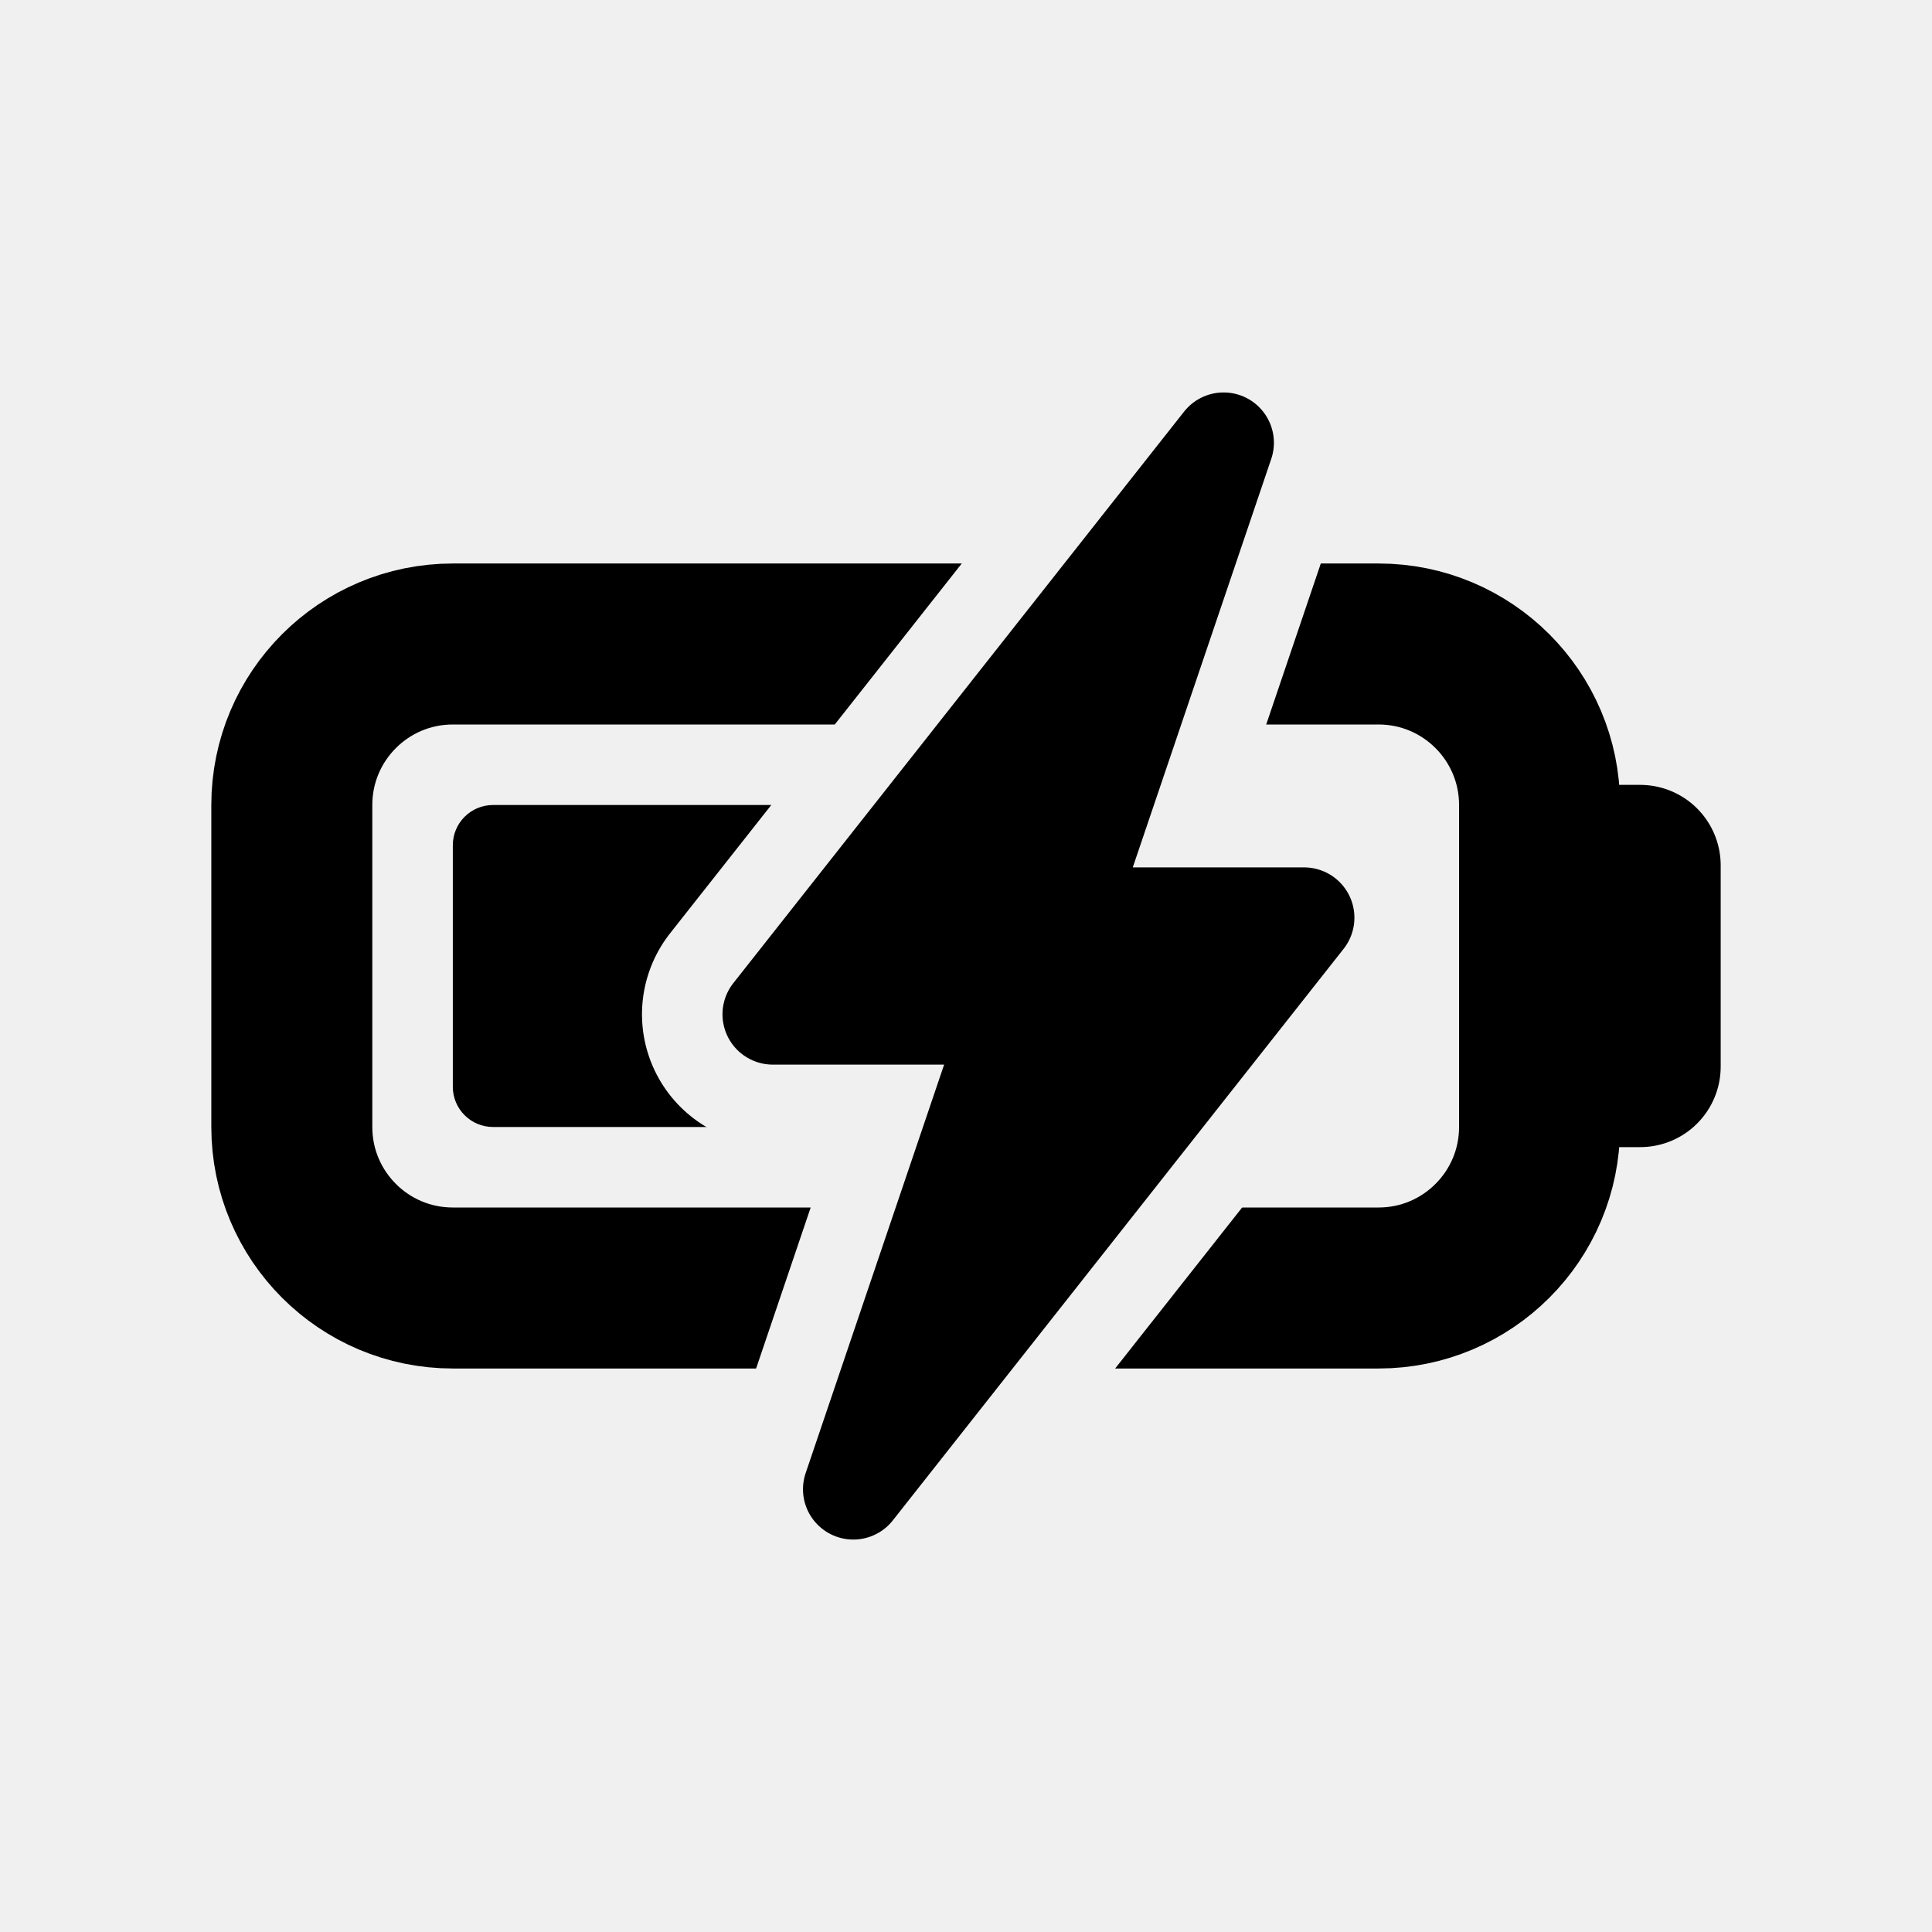
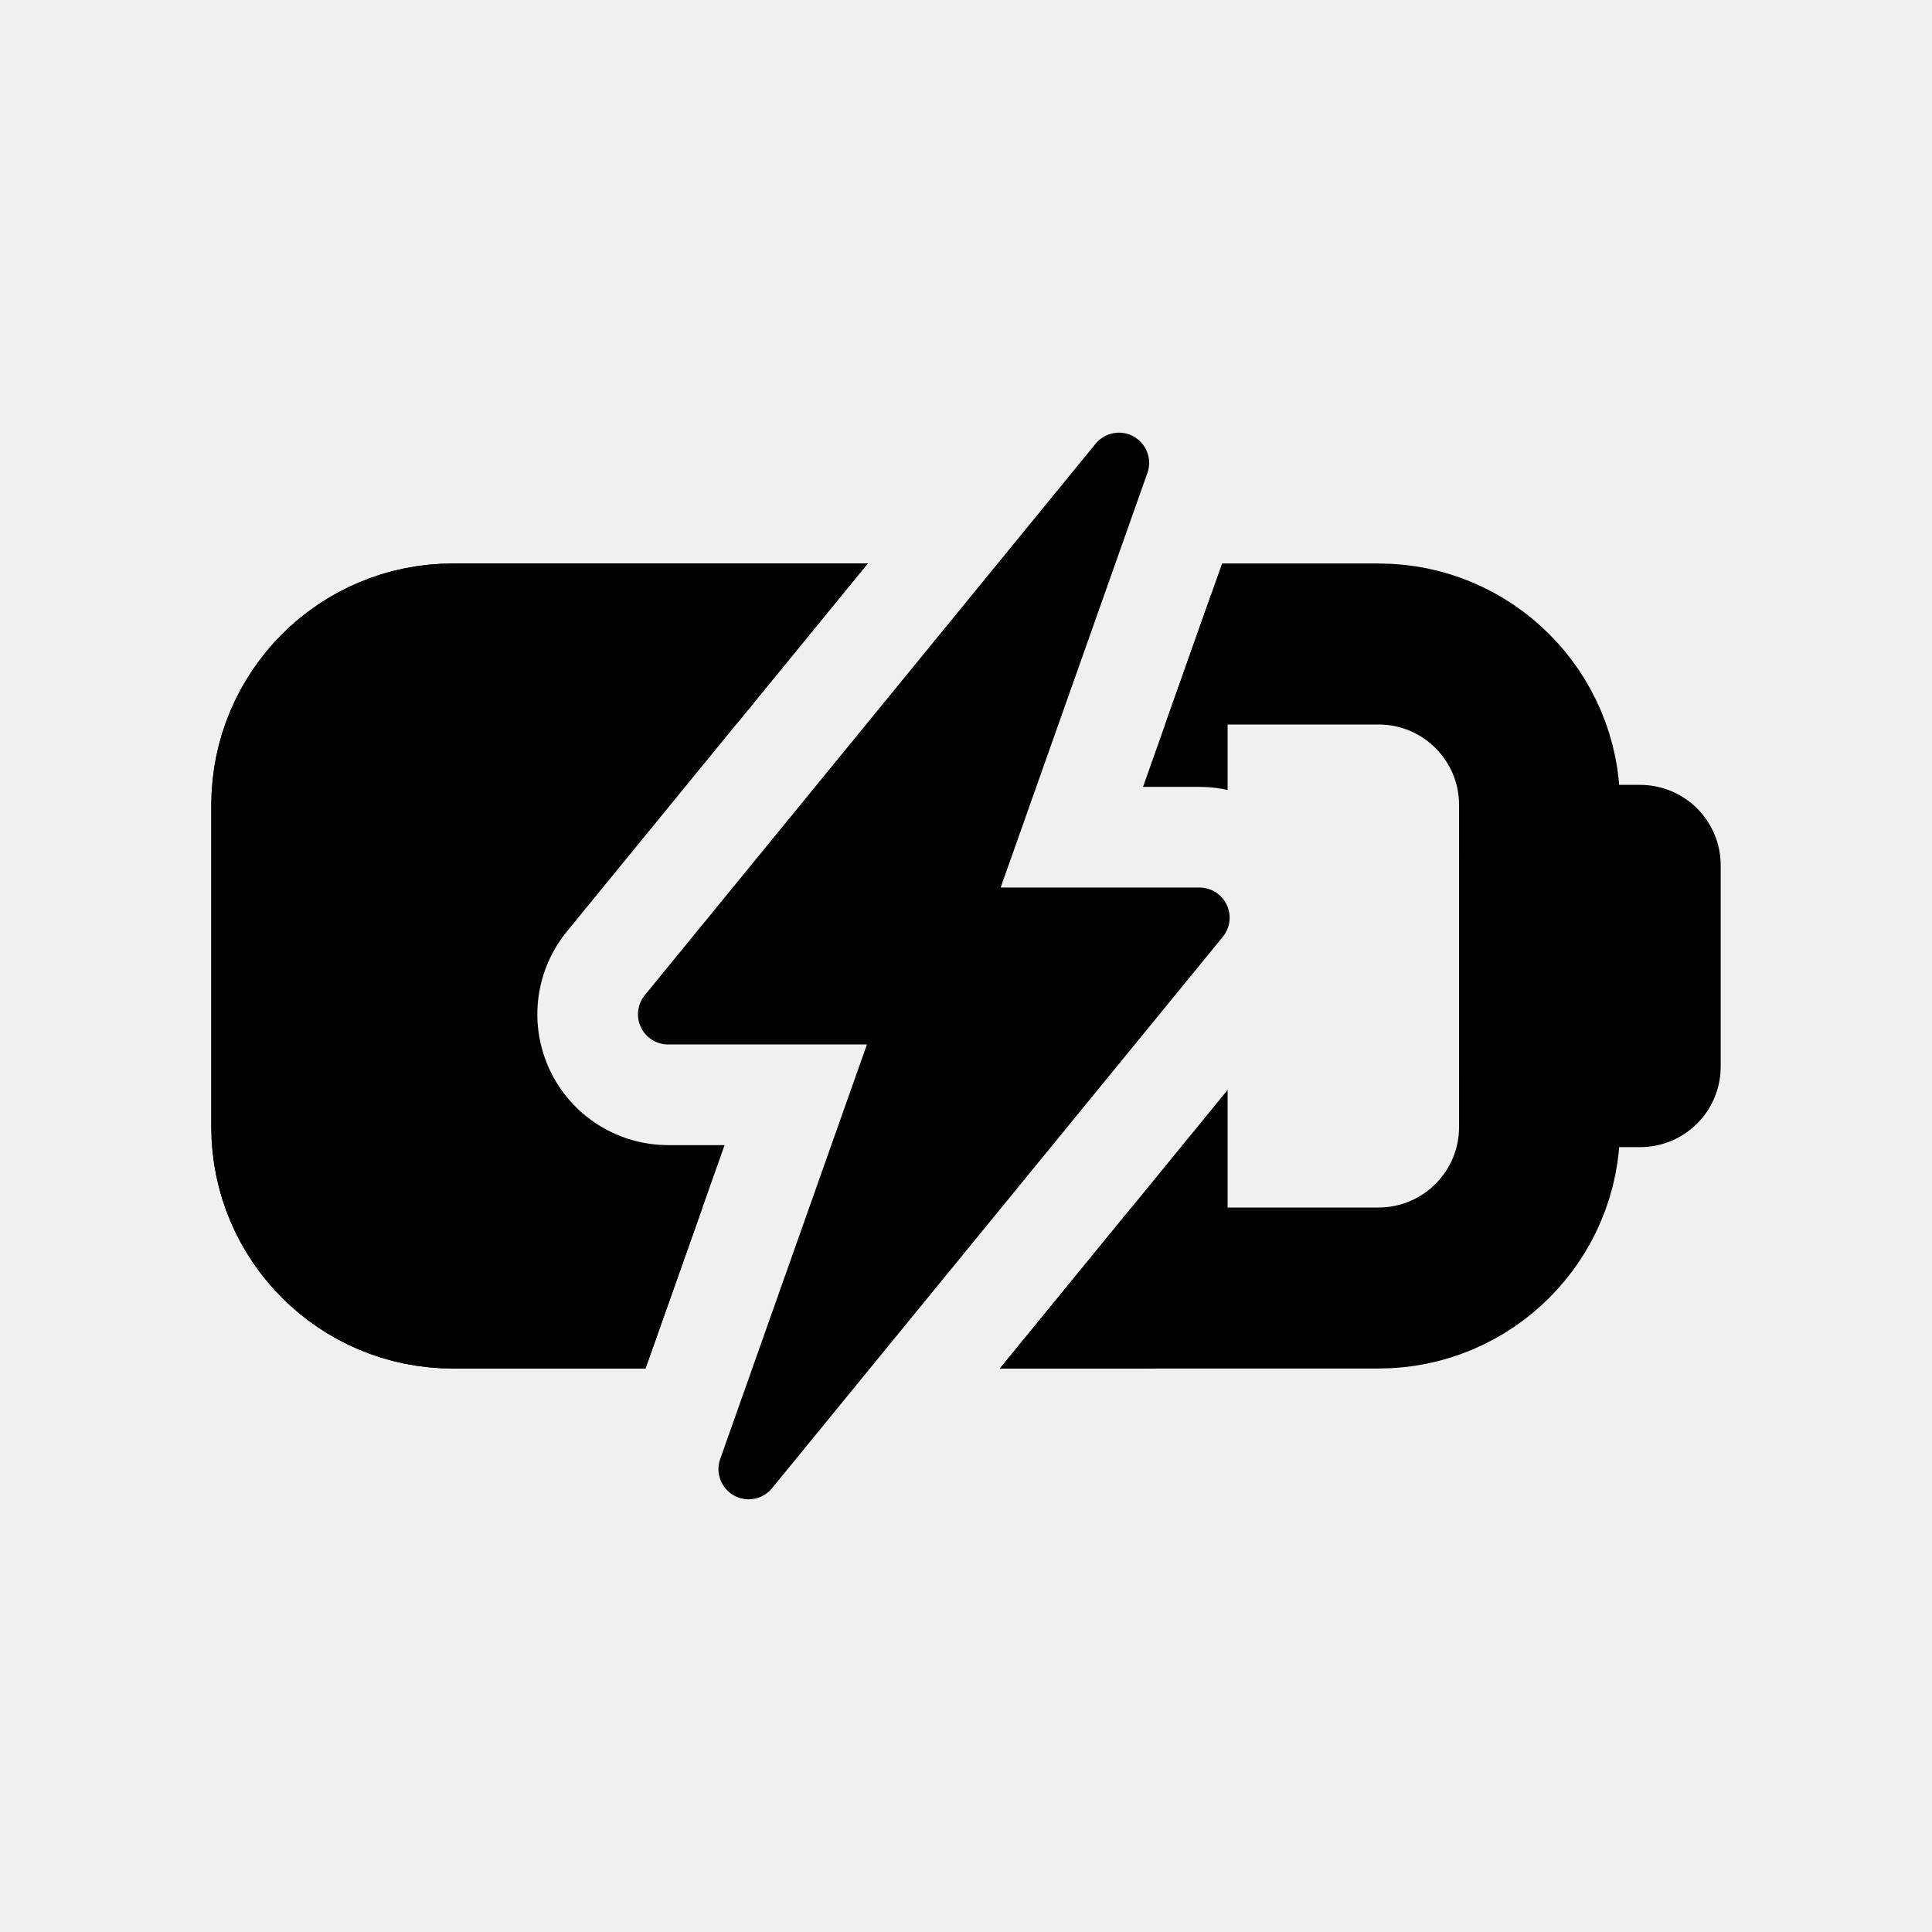
<svg xmlns="http://www.w3.org/2000/svg" width="24" height="24" viewBox="0 0 24 24" fill="none" stroke="currentColor" stroke-width="2" stroke-linecap="round" stroke-linejoin="round">
  <defs>
    <mask id="corte" maskUnits="userSpaceOnUse" x="0" y="0" width="24" height="24">
      <rect width="24" height="24" fill="white" stroke="none" />
-       <path d="M15.2 5.5 9.6 12.6 12.6 12.6 10.6 18.5 16.2 11.4 13.2 11.4z" fill="black" stroke="black" stroke-width="3.25" />
+       <path d="M13.9 5.75 8.3 12.6 11.3 12.6 9.3 18.25 14.9 11.4 11.9 11.4z" fill="black" stroke="black" stroke-width="3.25" />
    </mask>
  </defs>
  <rect x="3.625" y="8" width="15.5" height="8" rx="2" mask="url(#corte)" />
  <path d="M19.125 10.75h1.25v2.5h-1.25z" fill="currentColor" />
-   <rect x="5.625" y="10" width="8.625" height="4" rx="0.5" fill="currentColor" stroke="none" mask="url(#corte)" />
-   <path d="M15.2 5.5 9.6 12.6 12.6 12.6 10.6 18.5 16.2 11.4 13.2 11.4z" fill="currentColor" stroke-width="1.25" />
+   <path d="M14.25 8v8H5.625a2 2 0 0 1-2-2v-4a2 2 0 0 1 2-2z" fill="currentColor" mask="url(#corte)" />
+   <path d="M13.9 5.75 8.3 12.6 11.3 12.6 9.3 18.25 14.9 11.4 11.9 11.4z" fill="currentColor" stroke-width="0.75" />
</svg>
